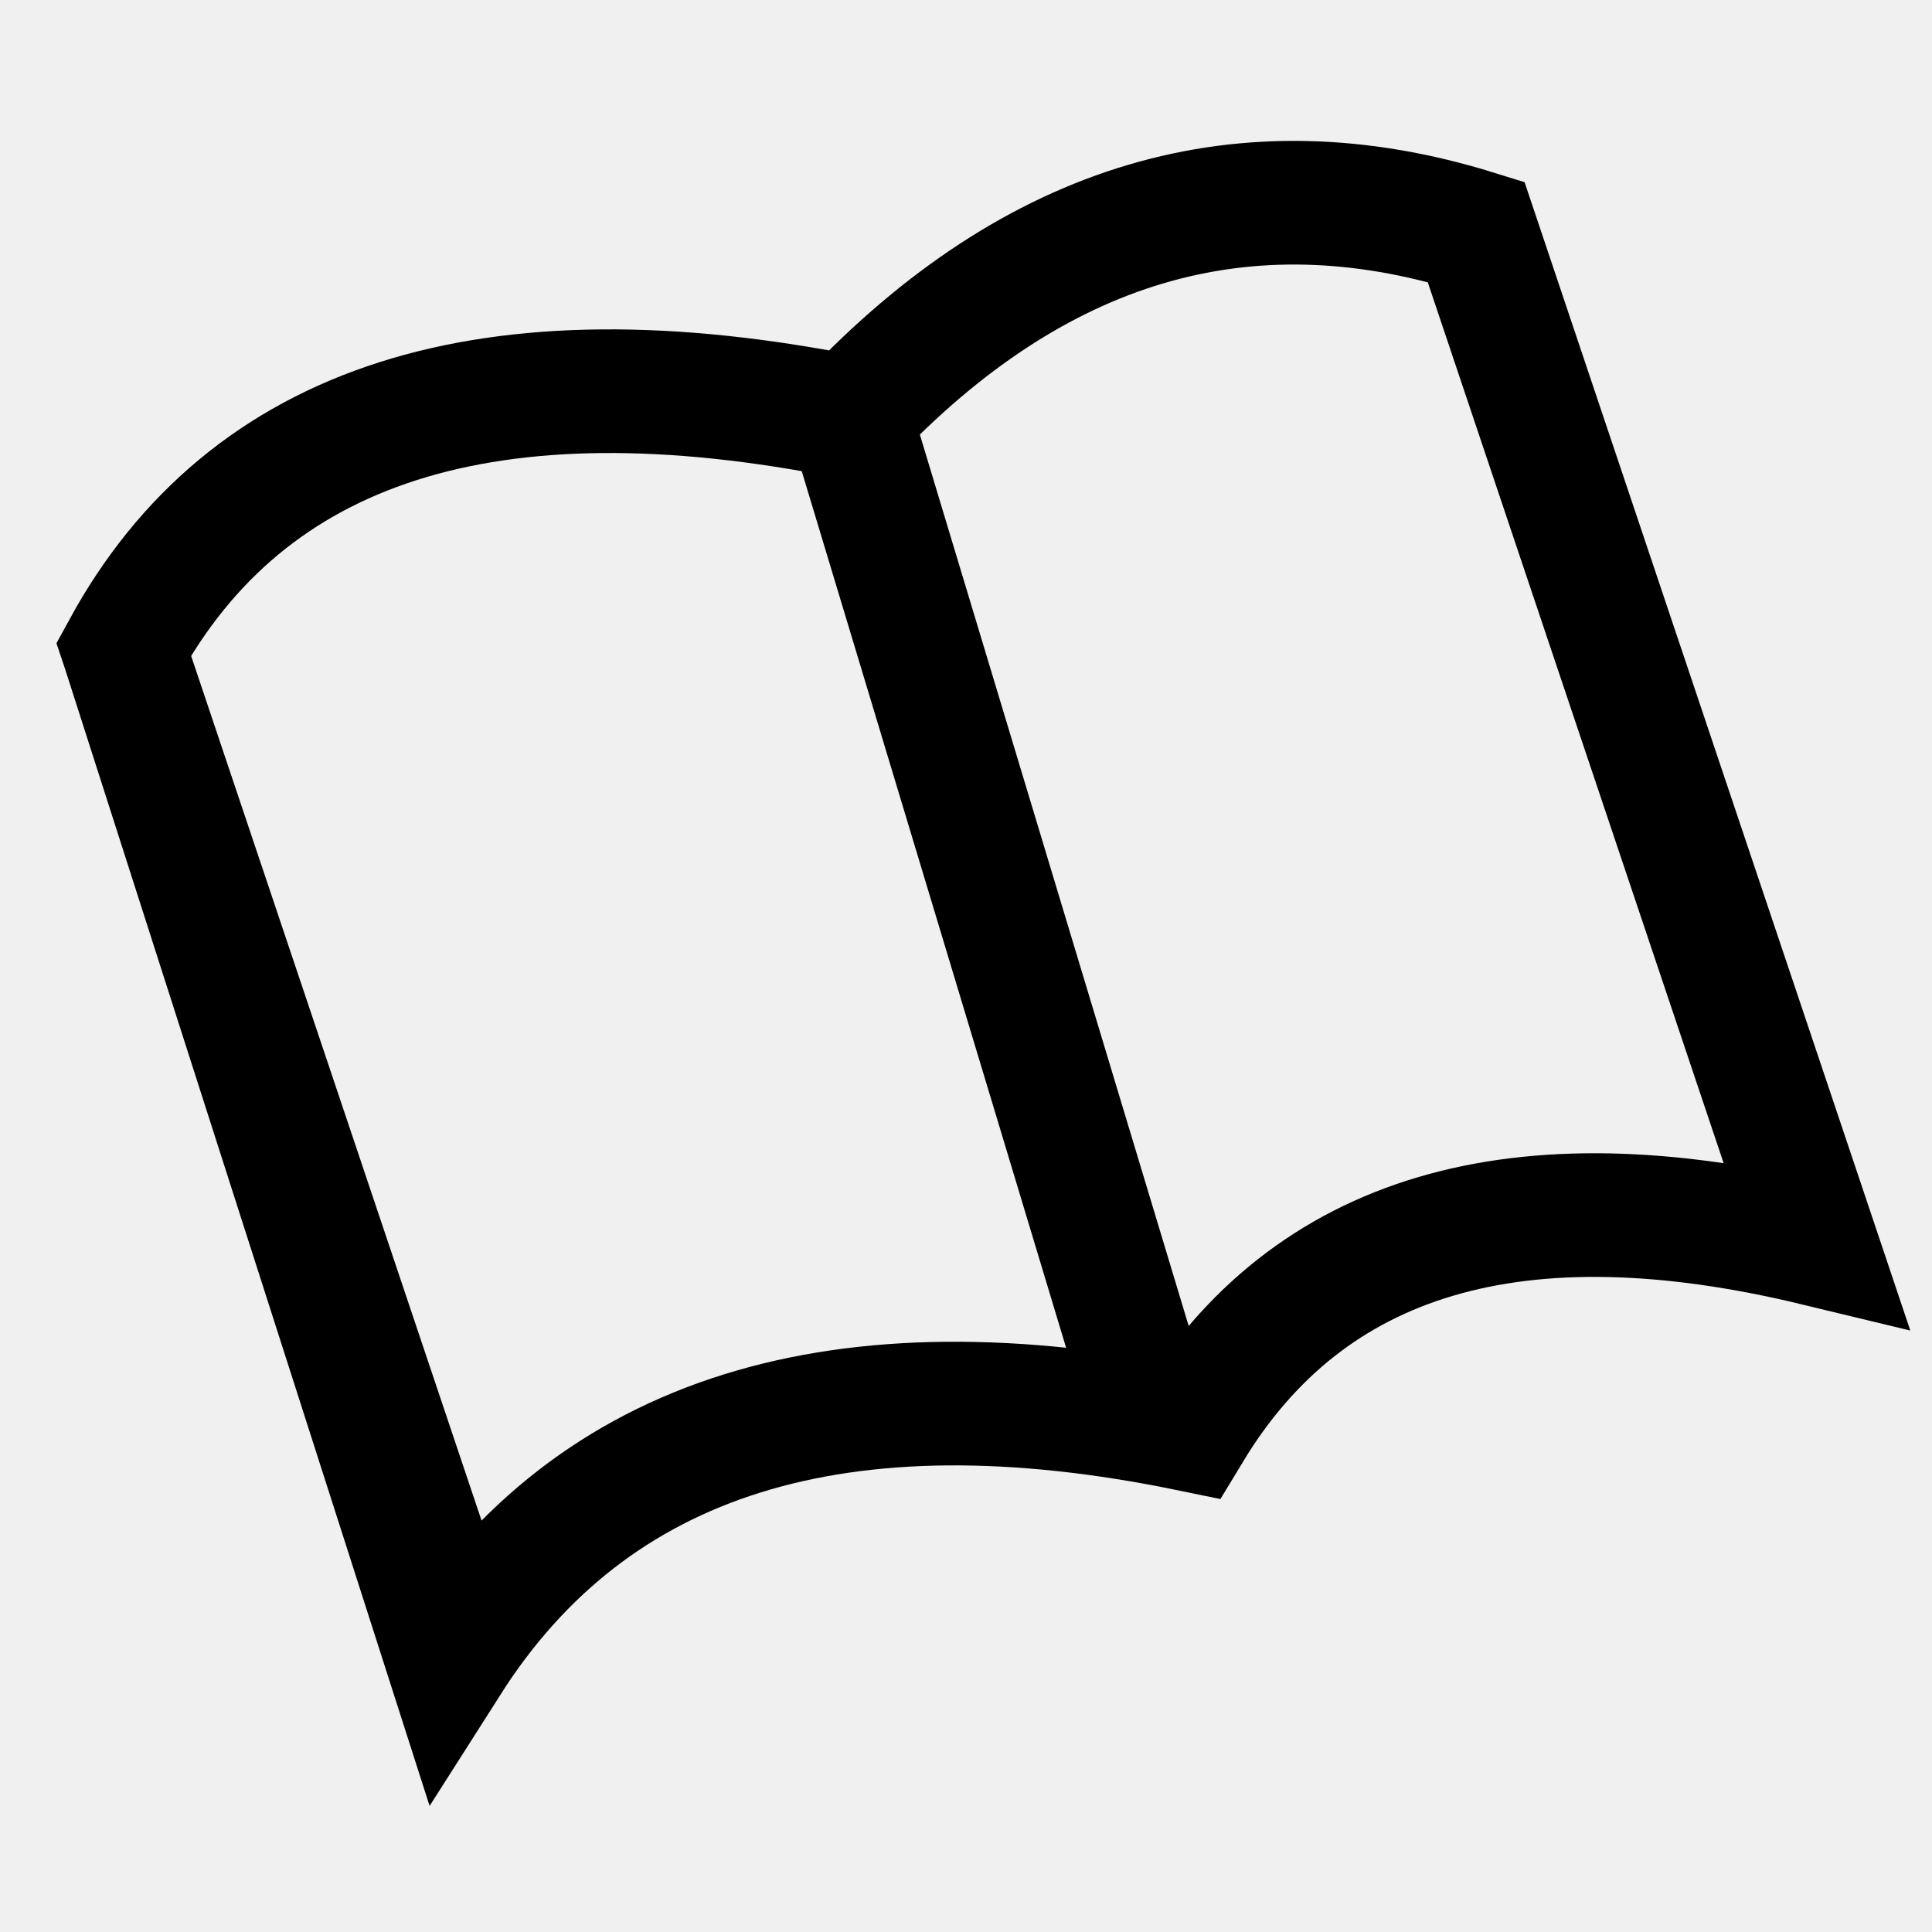
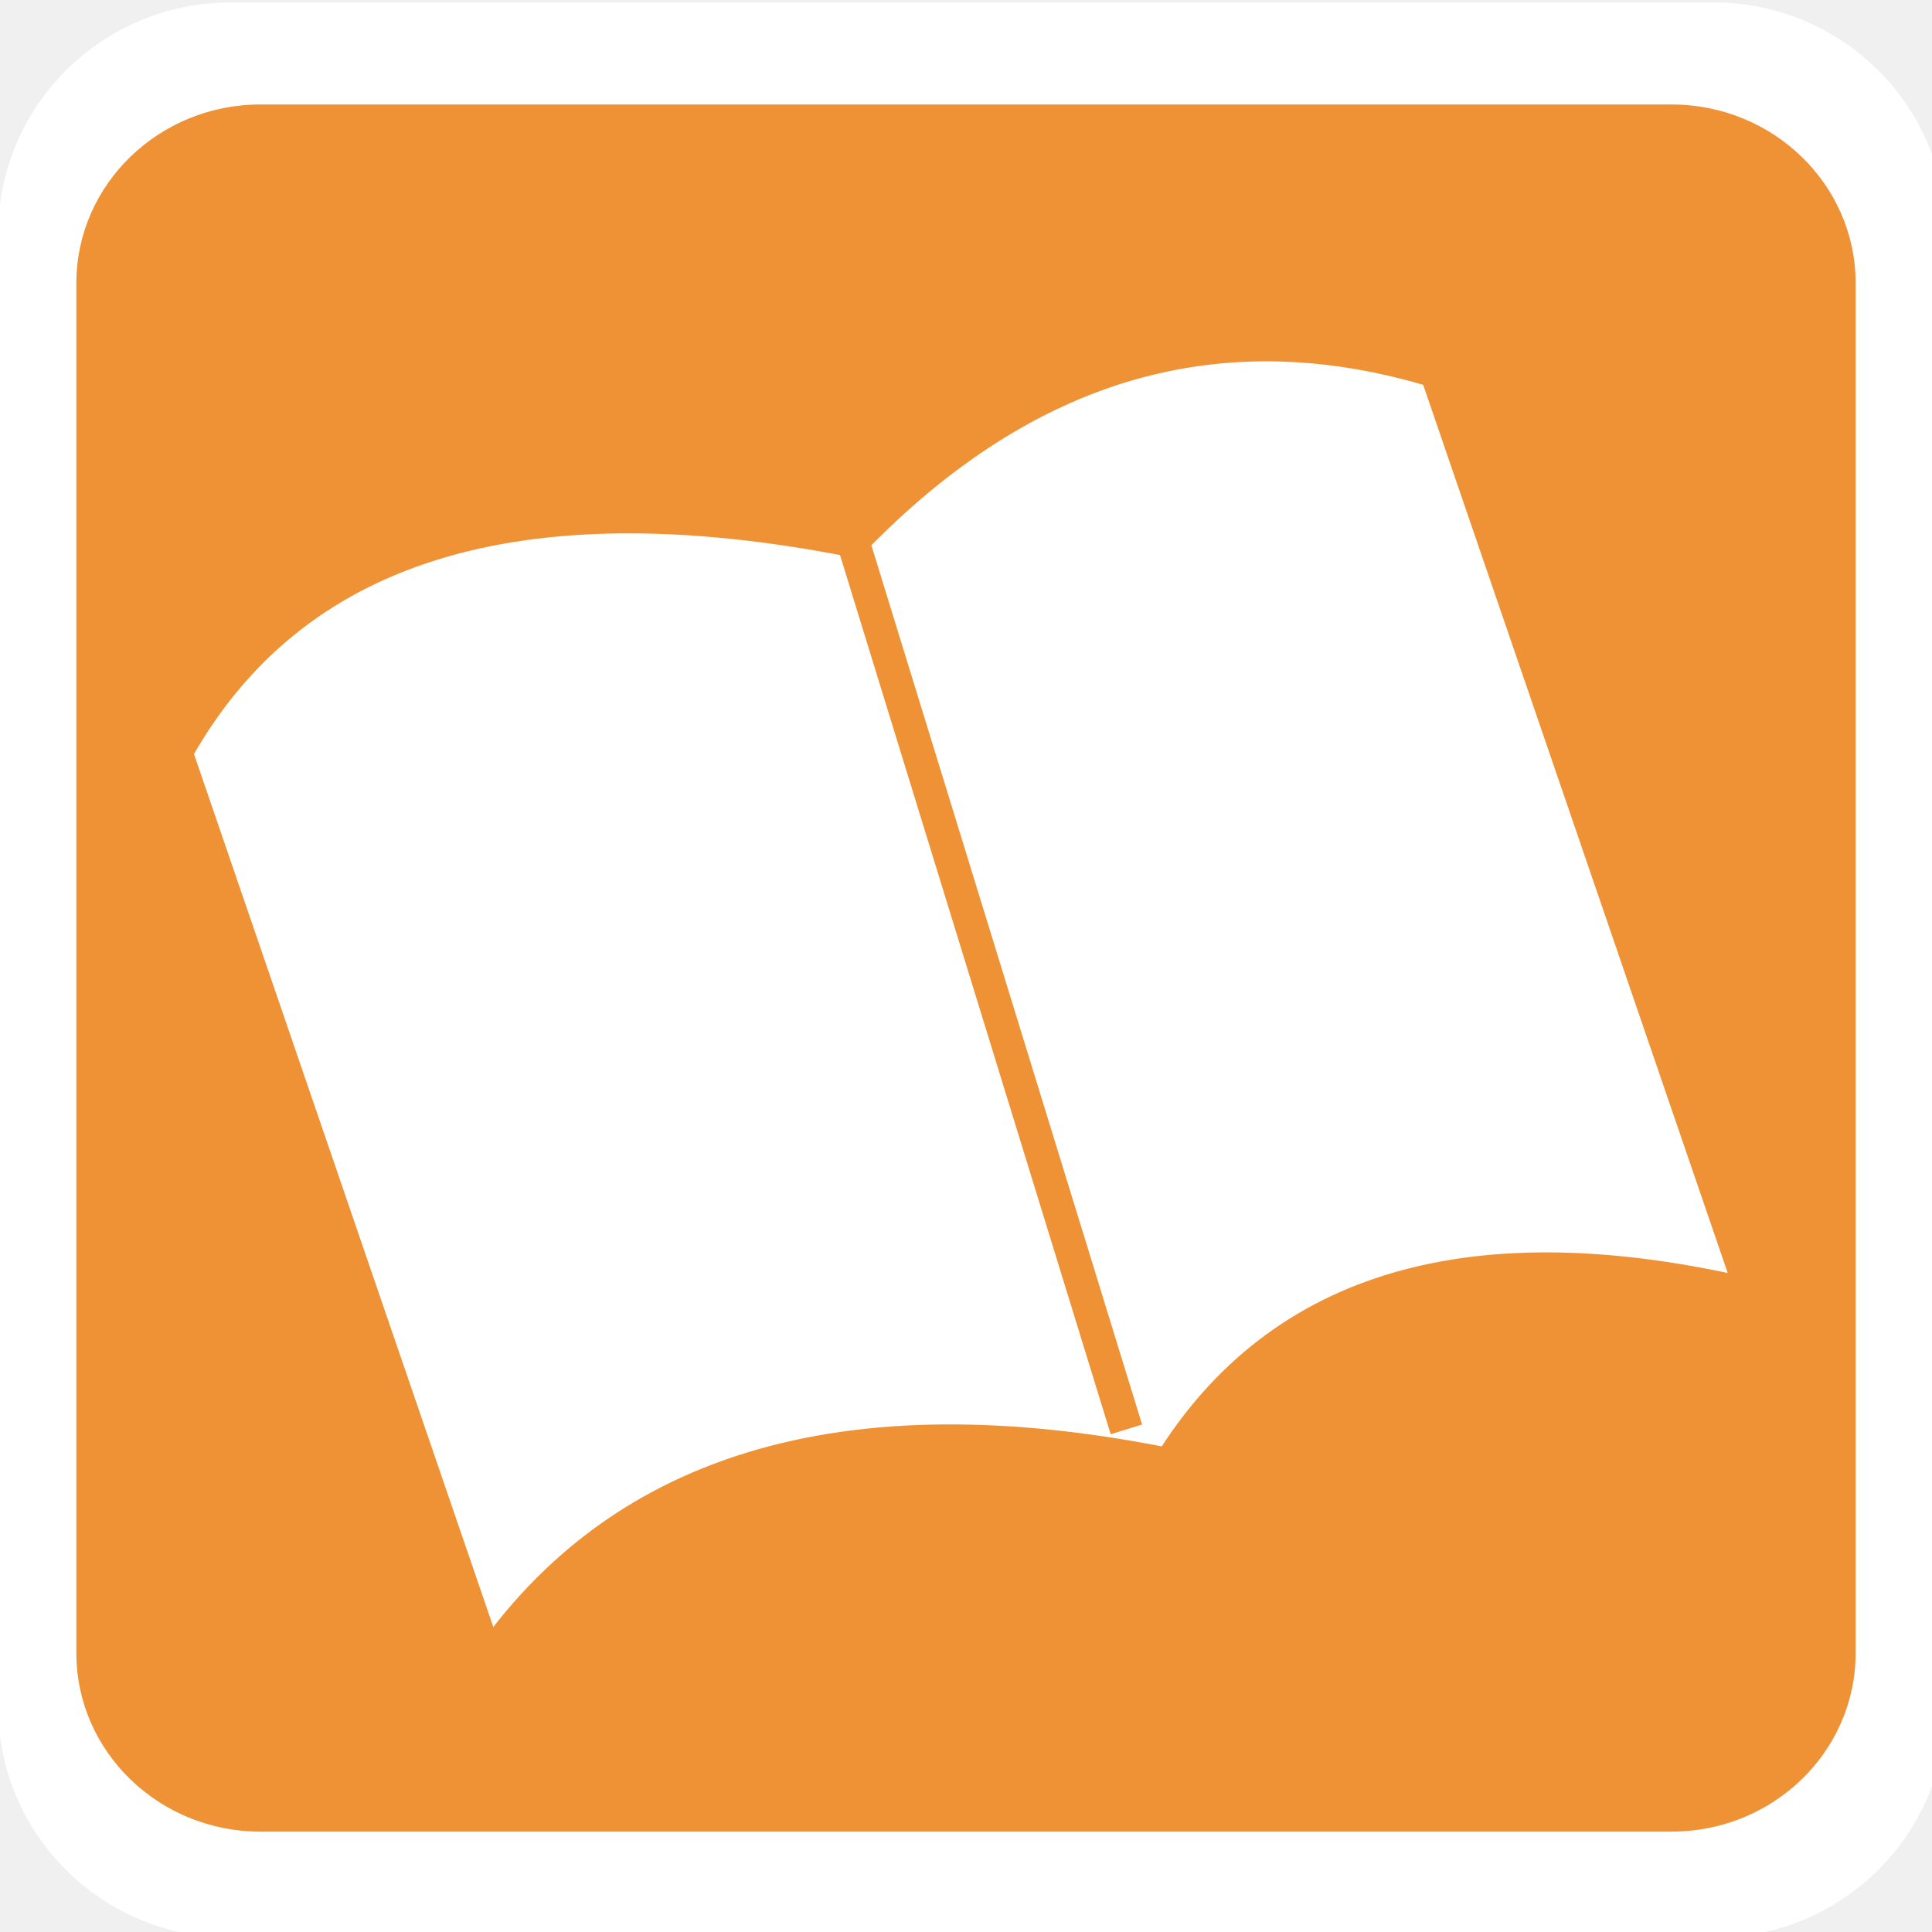
- <svg xmlns="http://www.w3.org/2000/svg" xml:space="default" version="1.1" viewBox="0 0 250 250" width="250" height="250">
-   <path fill="none" stroke="black" stroke-width="16px" d="M 60 215 L 16 84 Q 40 40 110 54 Q 146 16 191 30 L 235 161   Q 177 147 154 185 Q 86 171 58 215 L 16 84   M 110 54 L 148 180" />
+ <svg xmlns="http://www.w3.org/2000/svg" id="svg6" height="250" width="250" viewBox="0 0 250 250" version="1.1" xml:space="default">
+   <defs id="defs10" />
+   <path id="path2-3" d="m 221.714,250.744 c 16.641,0 30.112,-13.353 30.112,-29.888 V 30.234 c 0,-16.536 -13.471,-29.921 -30.112,-29.921 H 29.875 c -16.642,0 -30.112,13.385 -30.112,29.921 V 220.858 c 0,16.536 13.471,29.889 30.112,29.889 H 221.714 Z" style="fill:#ffffff;stroke-width:2.034" />
+   <path id="path4-4" d="m 33.691,13.519 c -13.127,0 -23.81,10.37 -23.81,23.113 V 213.913 c 0,12.742 10.683,23.097 23.81,23.097 H 216.309 c 13.142,0 23.81,-10.355 23.81,-23.097 V 36.634 c 0,-12.743 -10.668,-23.113 -23.81,-23.113 H 33.683 Z" style="fill:#ef9235;stroke-width:1.914;fill-opacity:1" />
+   <path style="display:inline;fill:#ffffff;stroke:#ef9235;stroke-width:4.251;stroke-miterlimit:4;stroke-dasharray:none;stroke-opacity:1" id="path4" d="M 63.771,216.905 22.78,97.352 C 37.686,70.582 66.877,61.456 110.352,69.974 132.711,46.854 157.865,39.553 185.814,48.071 l 38.257,111.577 2.735,7.976 c -36.023,-8.518 -61.177,-1.217 -75.461,21.903 -42.234,-8.518 -72.046,0.608 -89.436,27.378 L 22.78,97.352 M 110.352,69.974 145.754,184.963" />
</svg>
